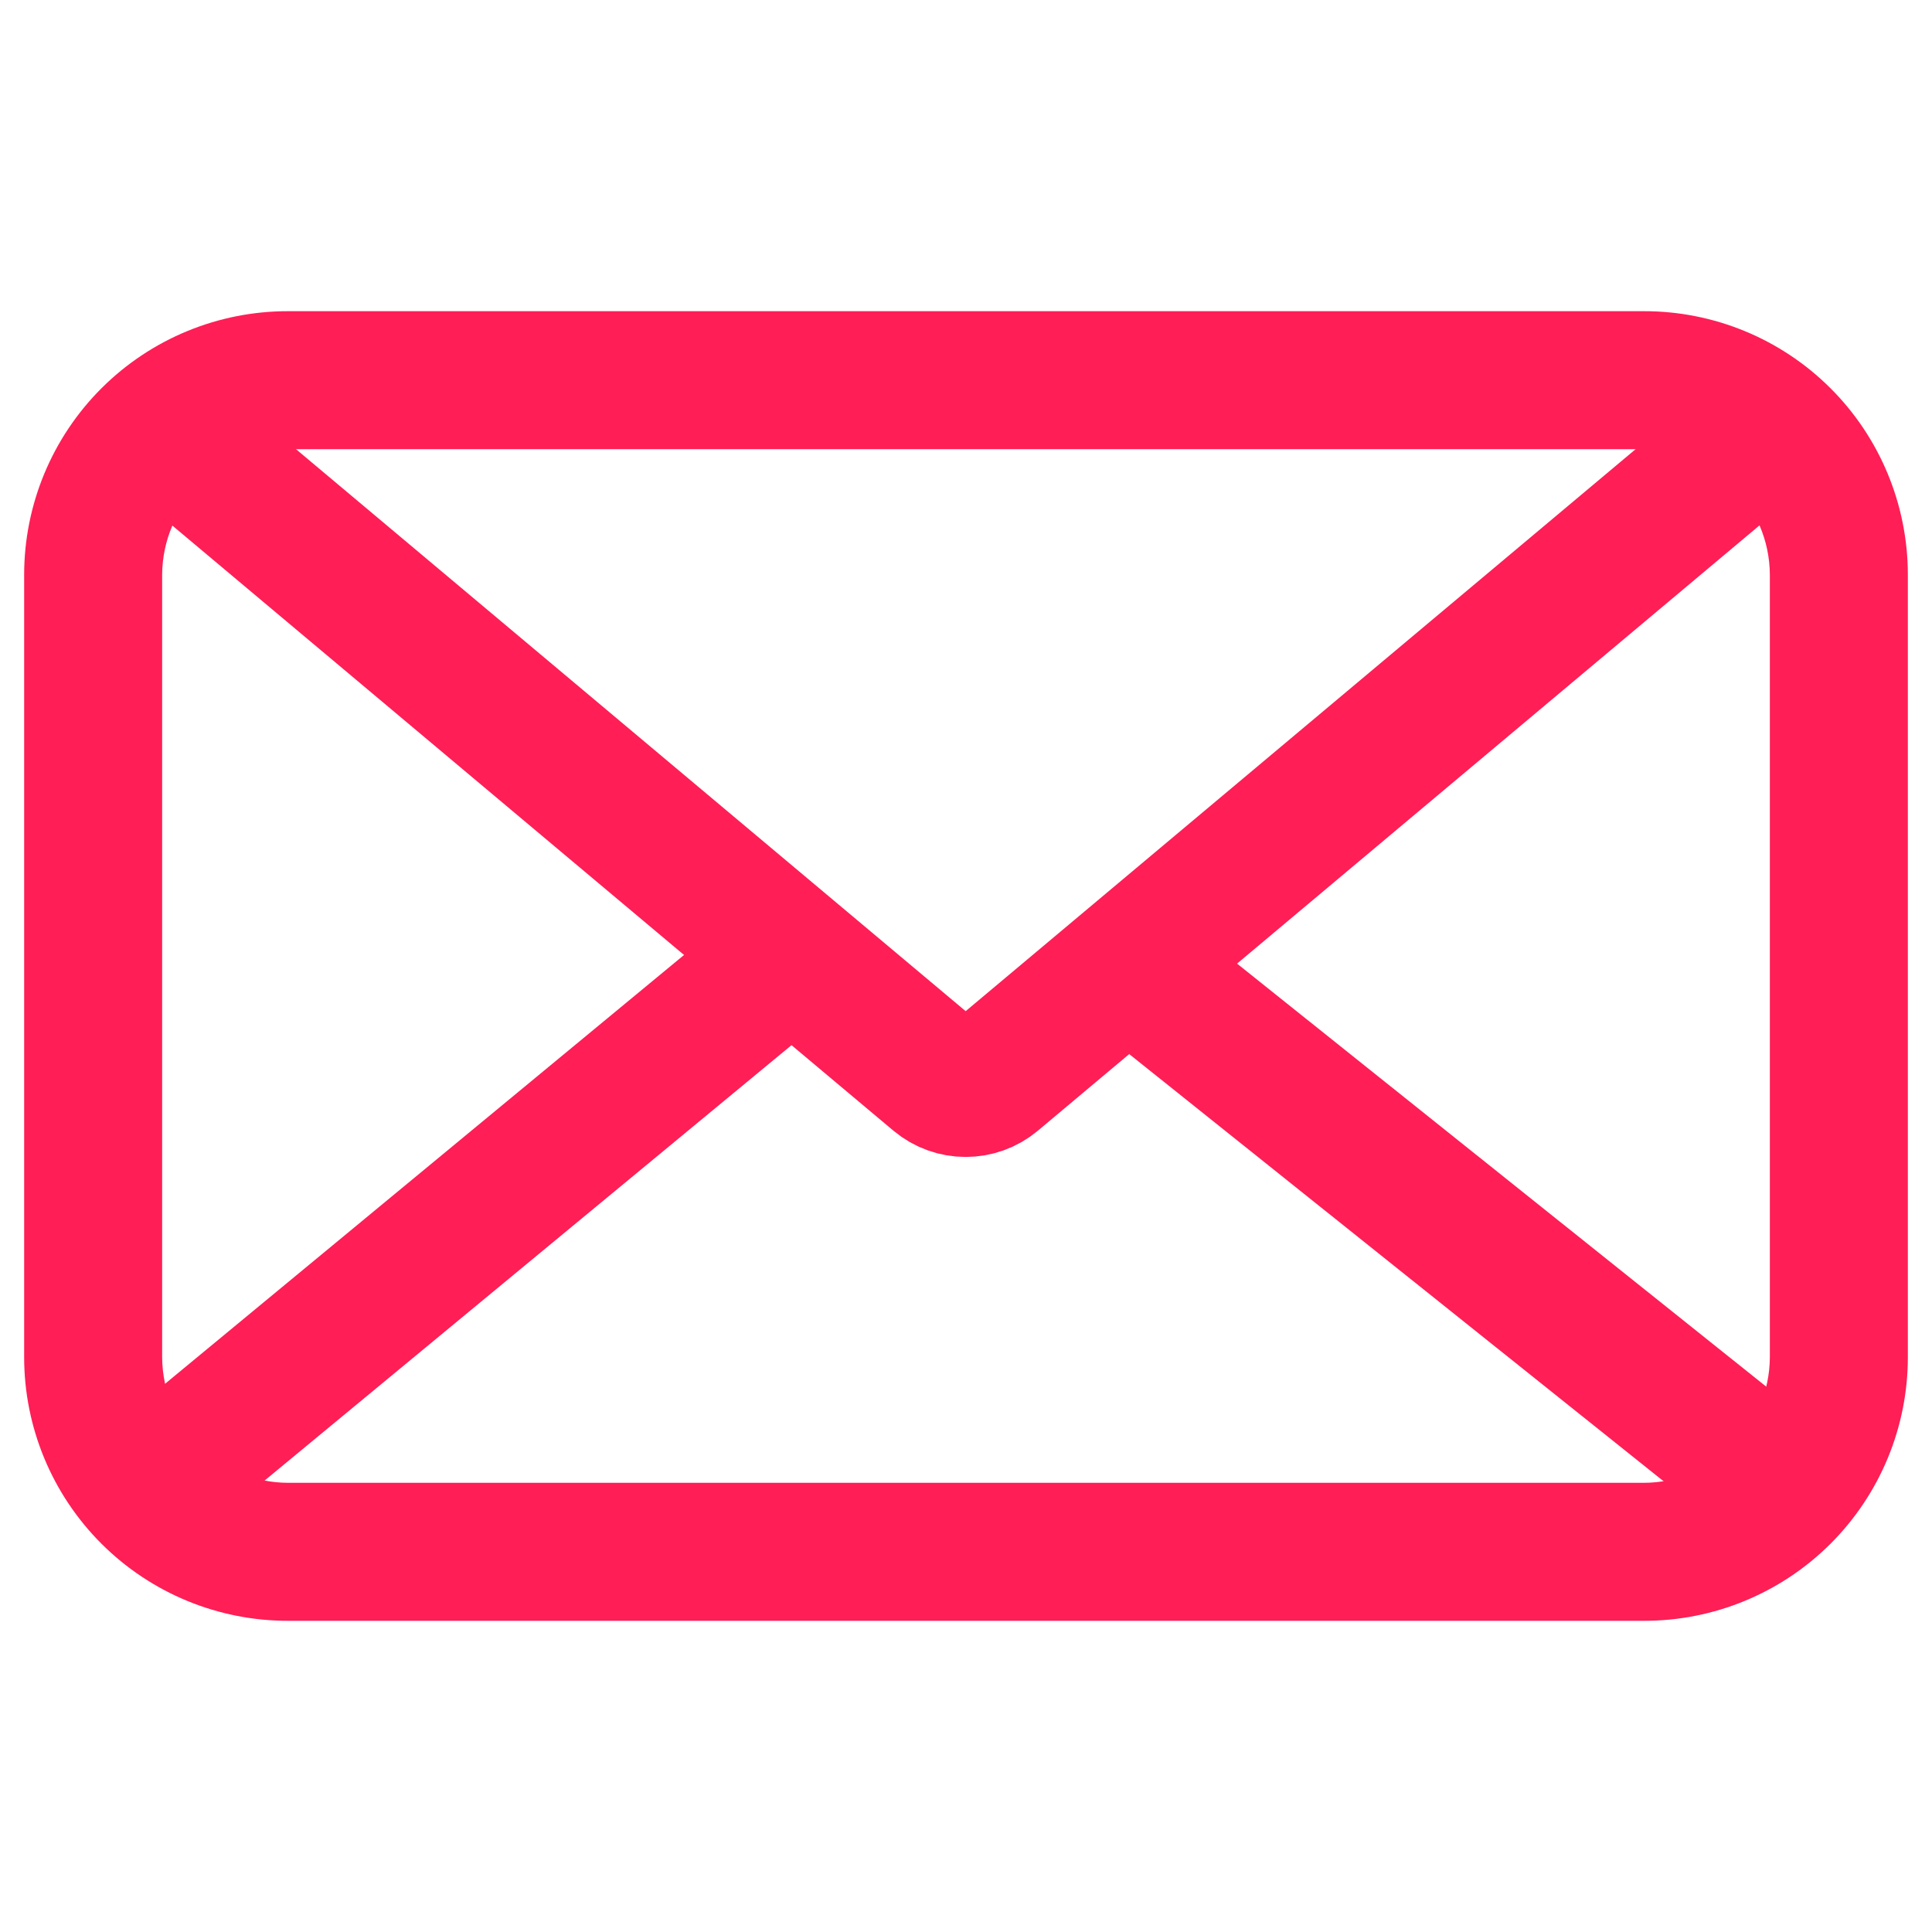
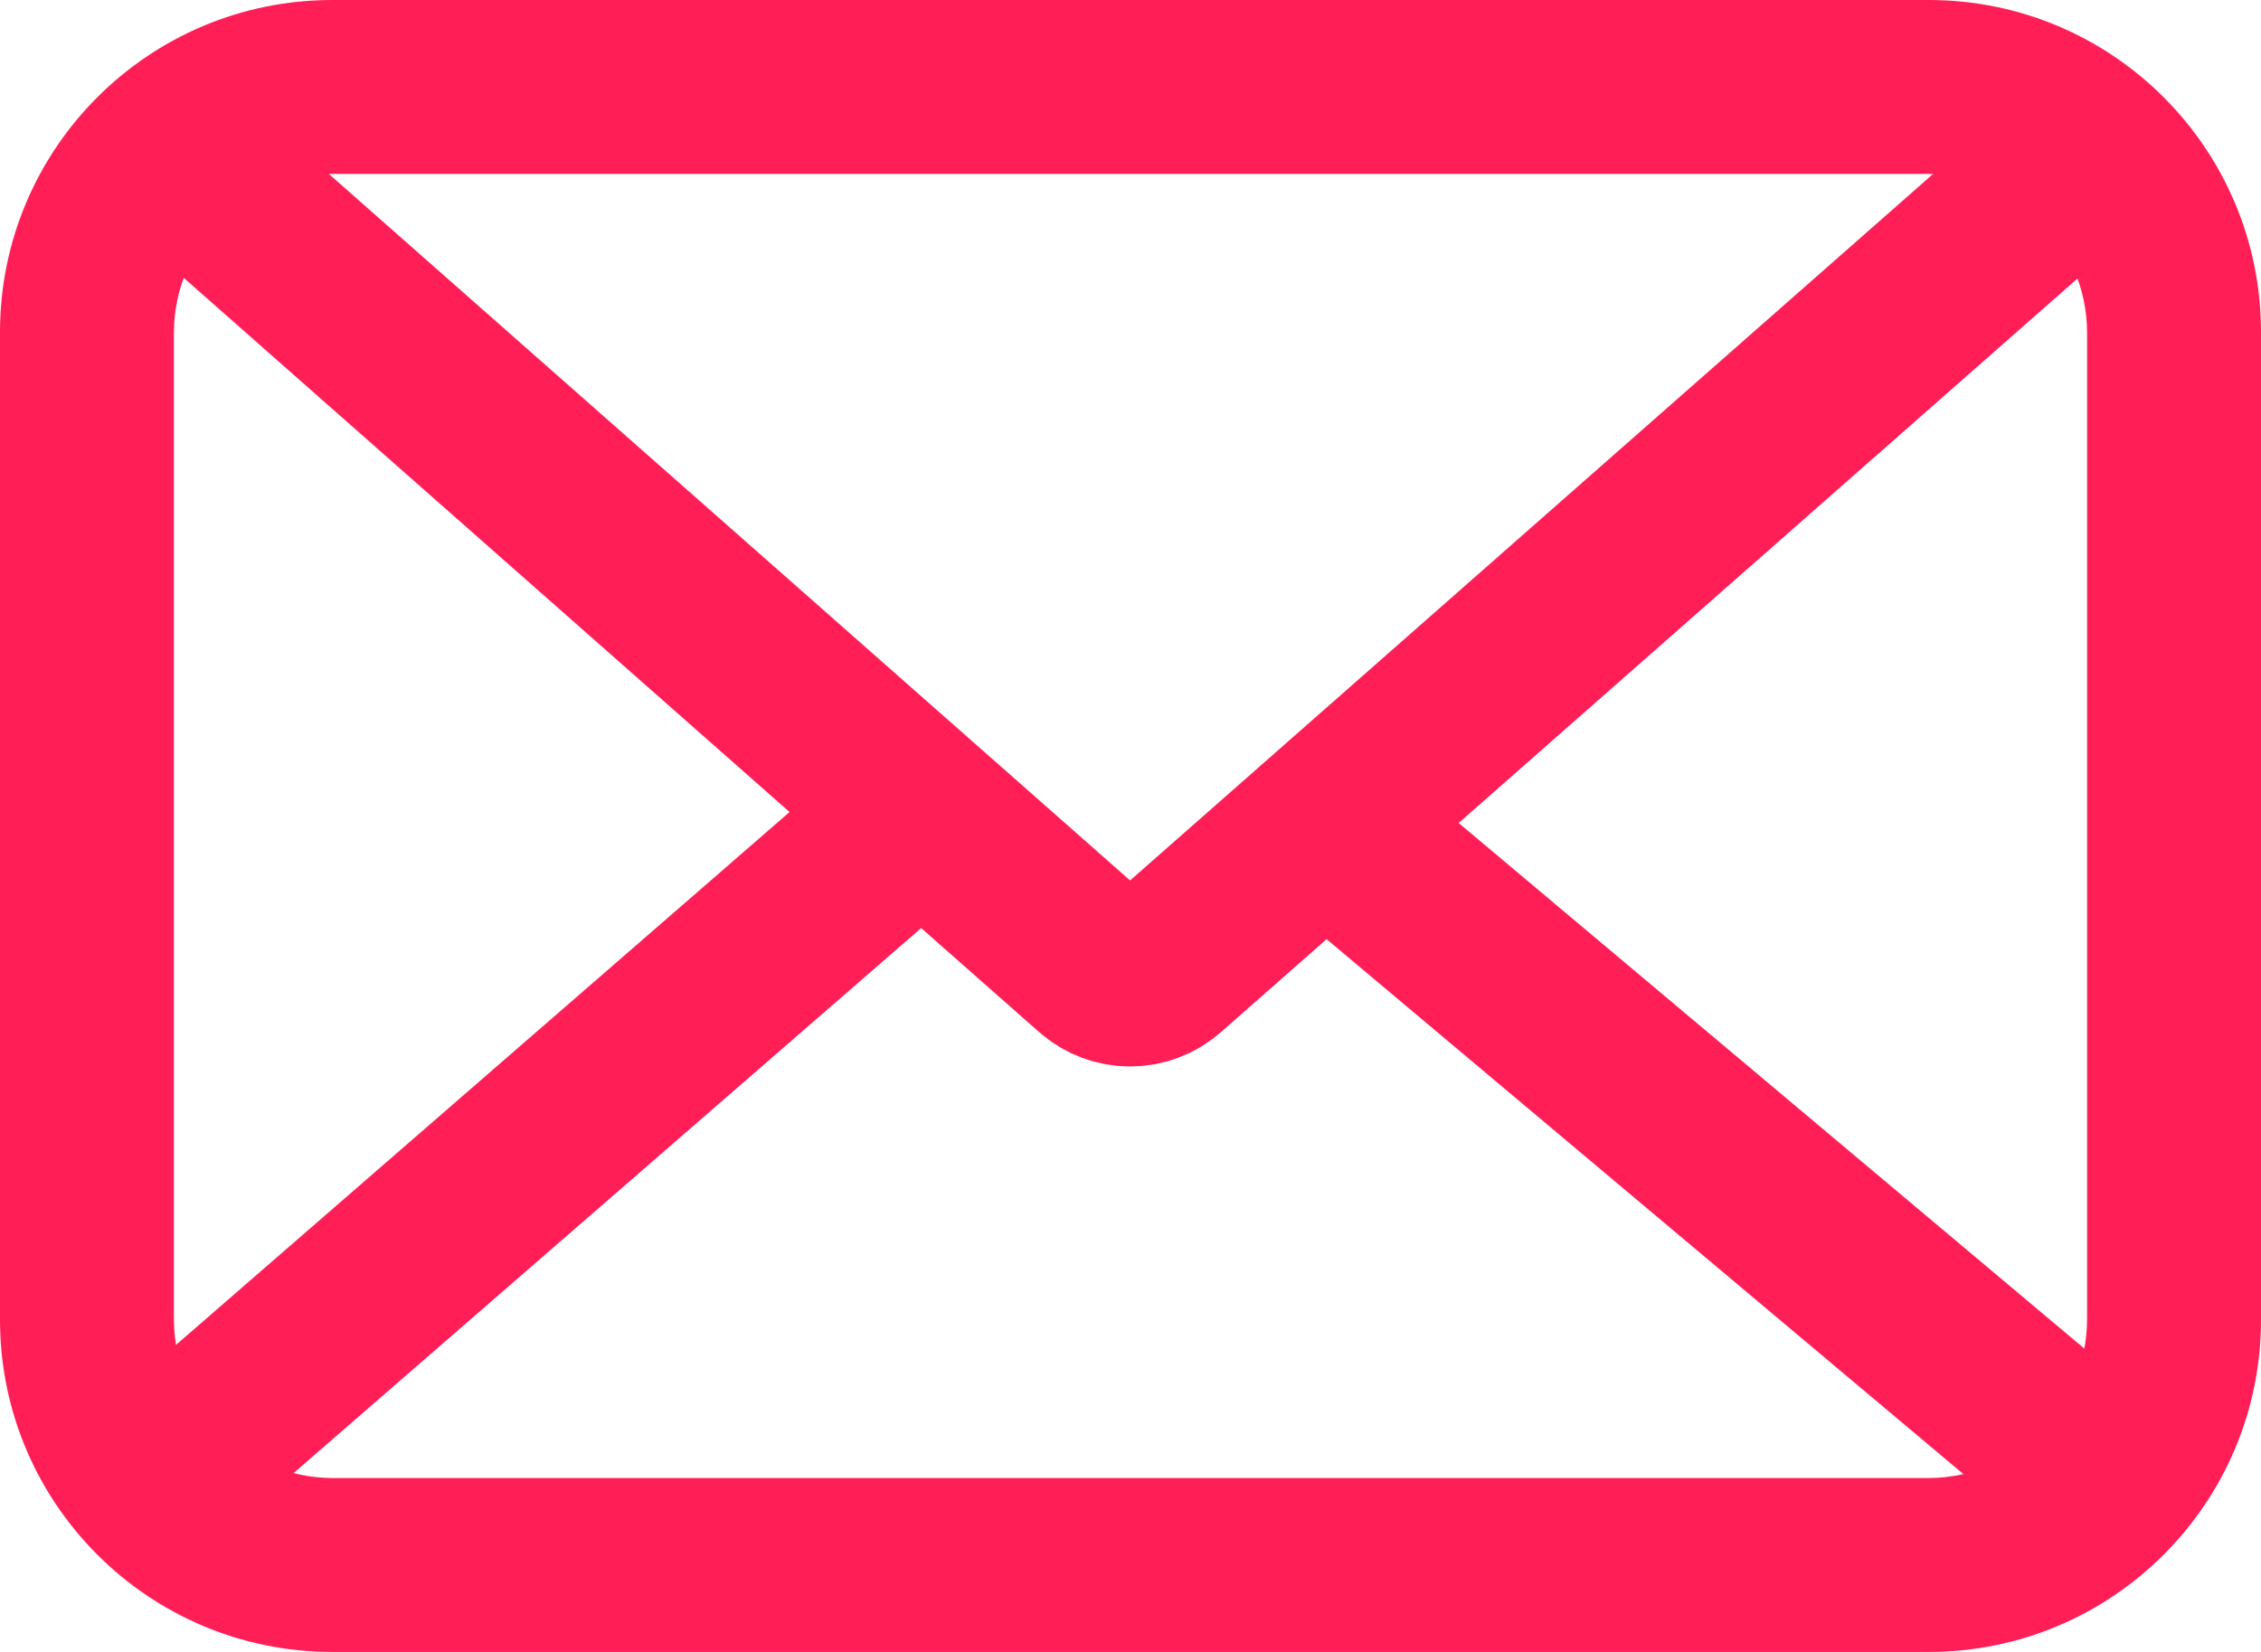
- <svg xmlns="http://www.w3.org/2000/svg" id="Layer_6" data-name="Layer 6" viewBox="0 0 28 28">
+ <svg xmlns="http://www.w3.org/2000/svg" viewBox="0 0 26 19" height="17">
  <defs>
    <style>.cls-1{fill:none;stroke:#ff1e56;stroke-miterlimit:10;stroke-width:2px;}.cls-2{fill:#ff1e56;}</style>
  </defs>
-   <line class="cls-1" x1="26.29" y1="21.93" x2="16.37" y2="14" />
-   <line class="cls-1" x1="1.62" y1="21.99" x2="11.29" y2="14" />
-   <path class="cls-2" d="M23.82,6.51a1.83,1.83,0,0,1,1.83,1.82V19.67a1.83,1.83,0,0,1-1.83,1.82H4.18a1.83,1.83,0,0,1-1.83-1.82V8.33A1.83,1.83,0,0,1,4.18,6.51H23.82m0-2H4.18A3.82,3.82,0,0,0,.35,8.33V19.67a3.82,3.82,0,0,0,3.83,3.82H23.82a3.82,3.82,0,0,0,3.83-3.82V8.33a3.82,3.82,0,0,0-3.83-3.82Z" />
-   <path class="cls-1" d="M2.21,6.07l11.38,9.55a.63.63,0,0,0,.81,0L25.94,5.94" />
+   <g id="Warstwa_2" data-name="Warstwa 2">
+     <g id="Layer_6" data-name="Layer 6">
+       <line class="cls-1" x1="24.71" y1="17.44" x2="15.26" y2="9.5" />
+       <line class="cls-1" x1="1.21" y1="17.5" x2="10.42" y2="9.5" />
+       <path class="cls-2" d="M22.18,2A1.83,1.83,0,0,1,24,3.82V15.18A1.83,1.83,0,0,1,22.18,17H3.82A1.83,1.83,0,0,1,2,15.18V3.82A1.83,1.83,0,0,1,3.82,2H22.18m0-2H3.82A3.82,3.82,0,0,0,0,3.82V15.18A3.82,3.82,0,0,0,3.82,19H22.18A3.82,3.82,0,0,0,26,15.18V3.82A3.82,3.82,0,0,0,22.18,0Z" />
+       <path class="cls-1" d="M1.77,1.56l10.84,9.56a.58.58,0,0,0,.77,0l11-9.68" />
+     </g>
+   </g>
</svg>
